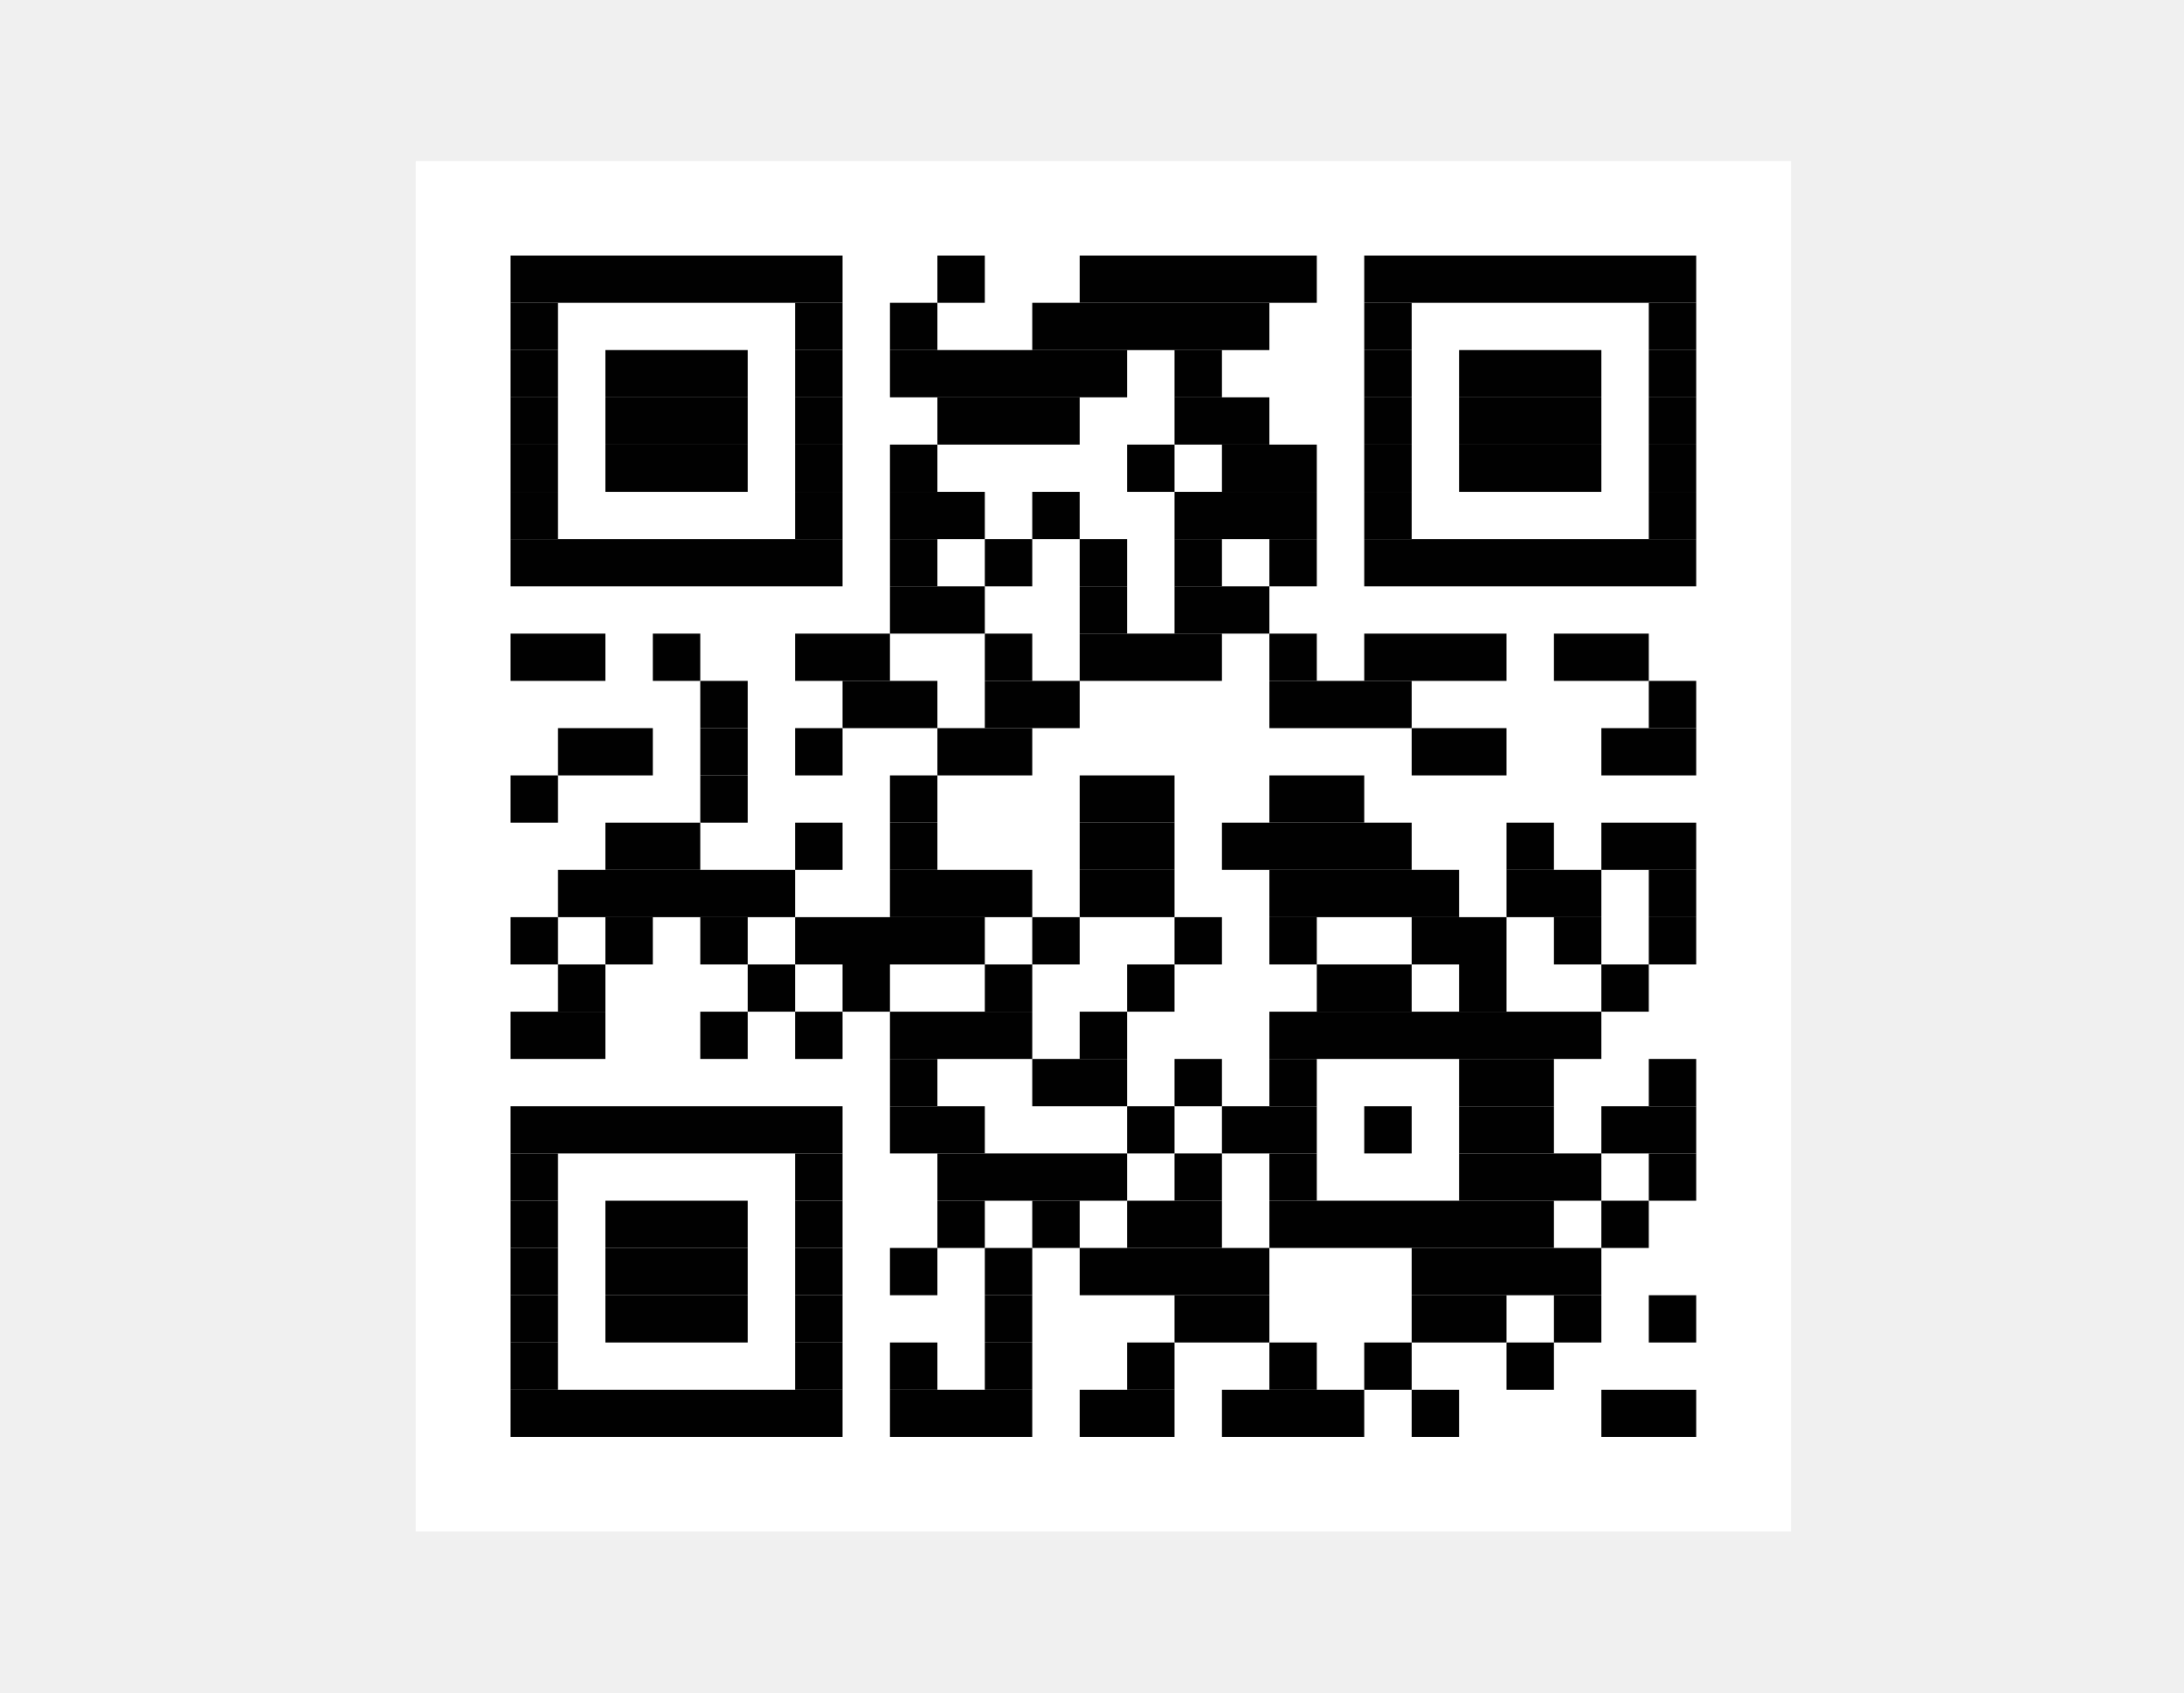
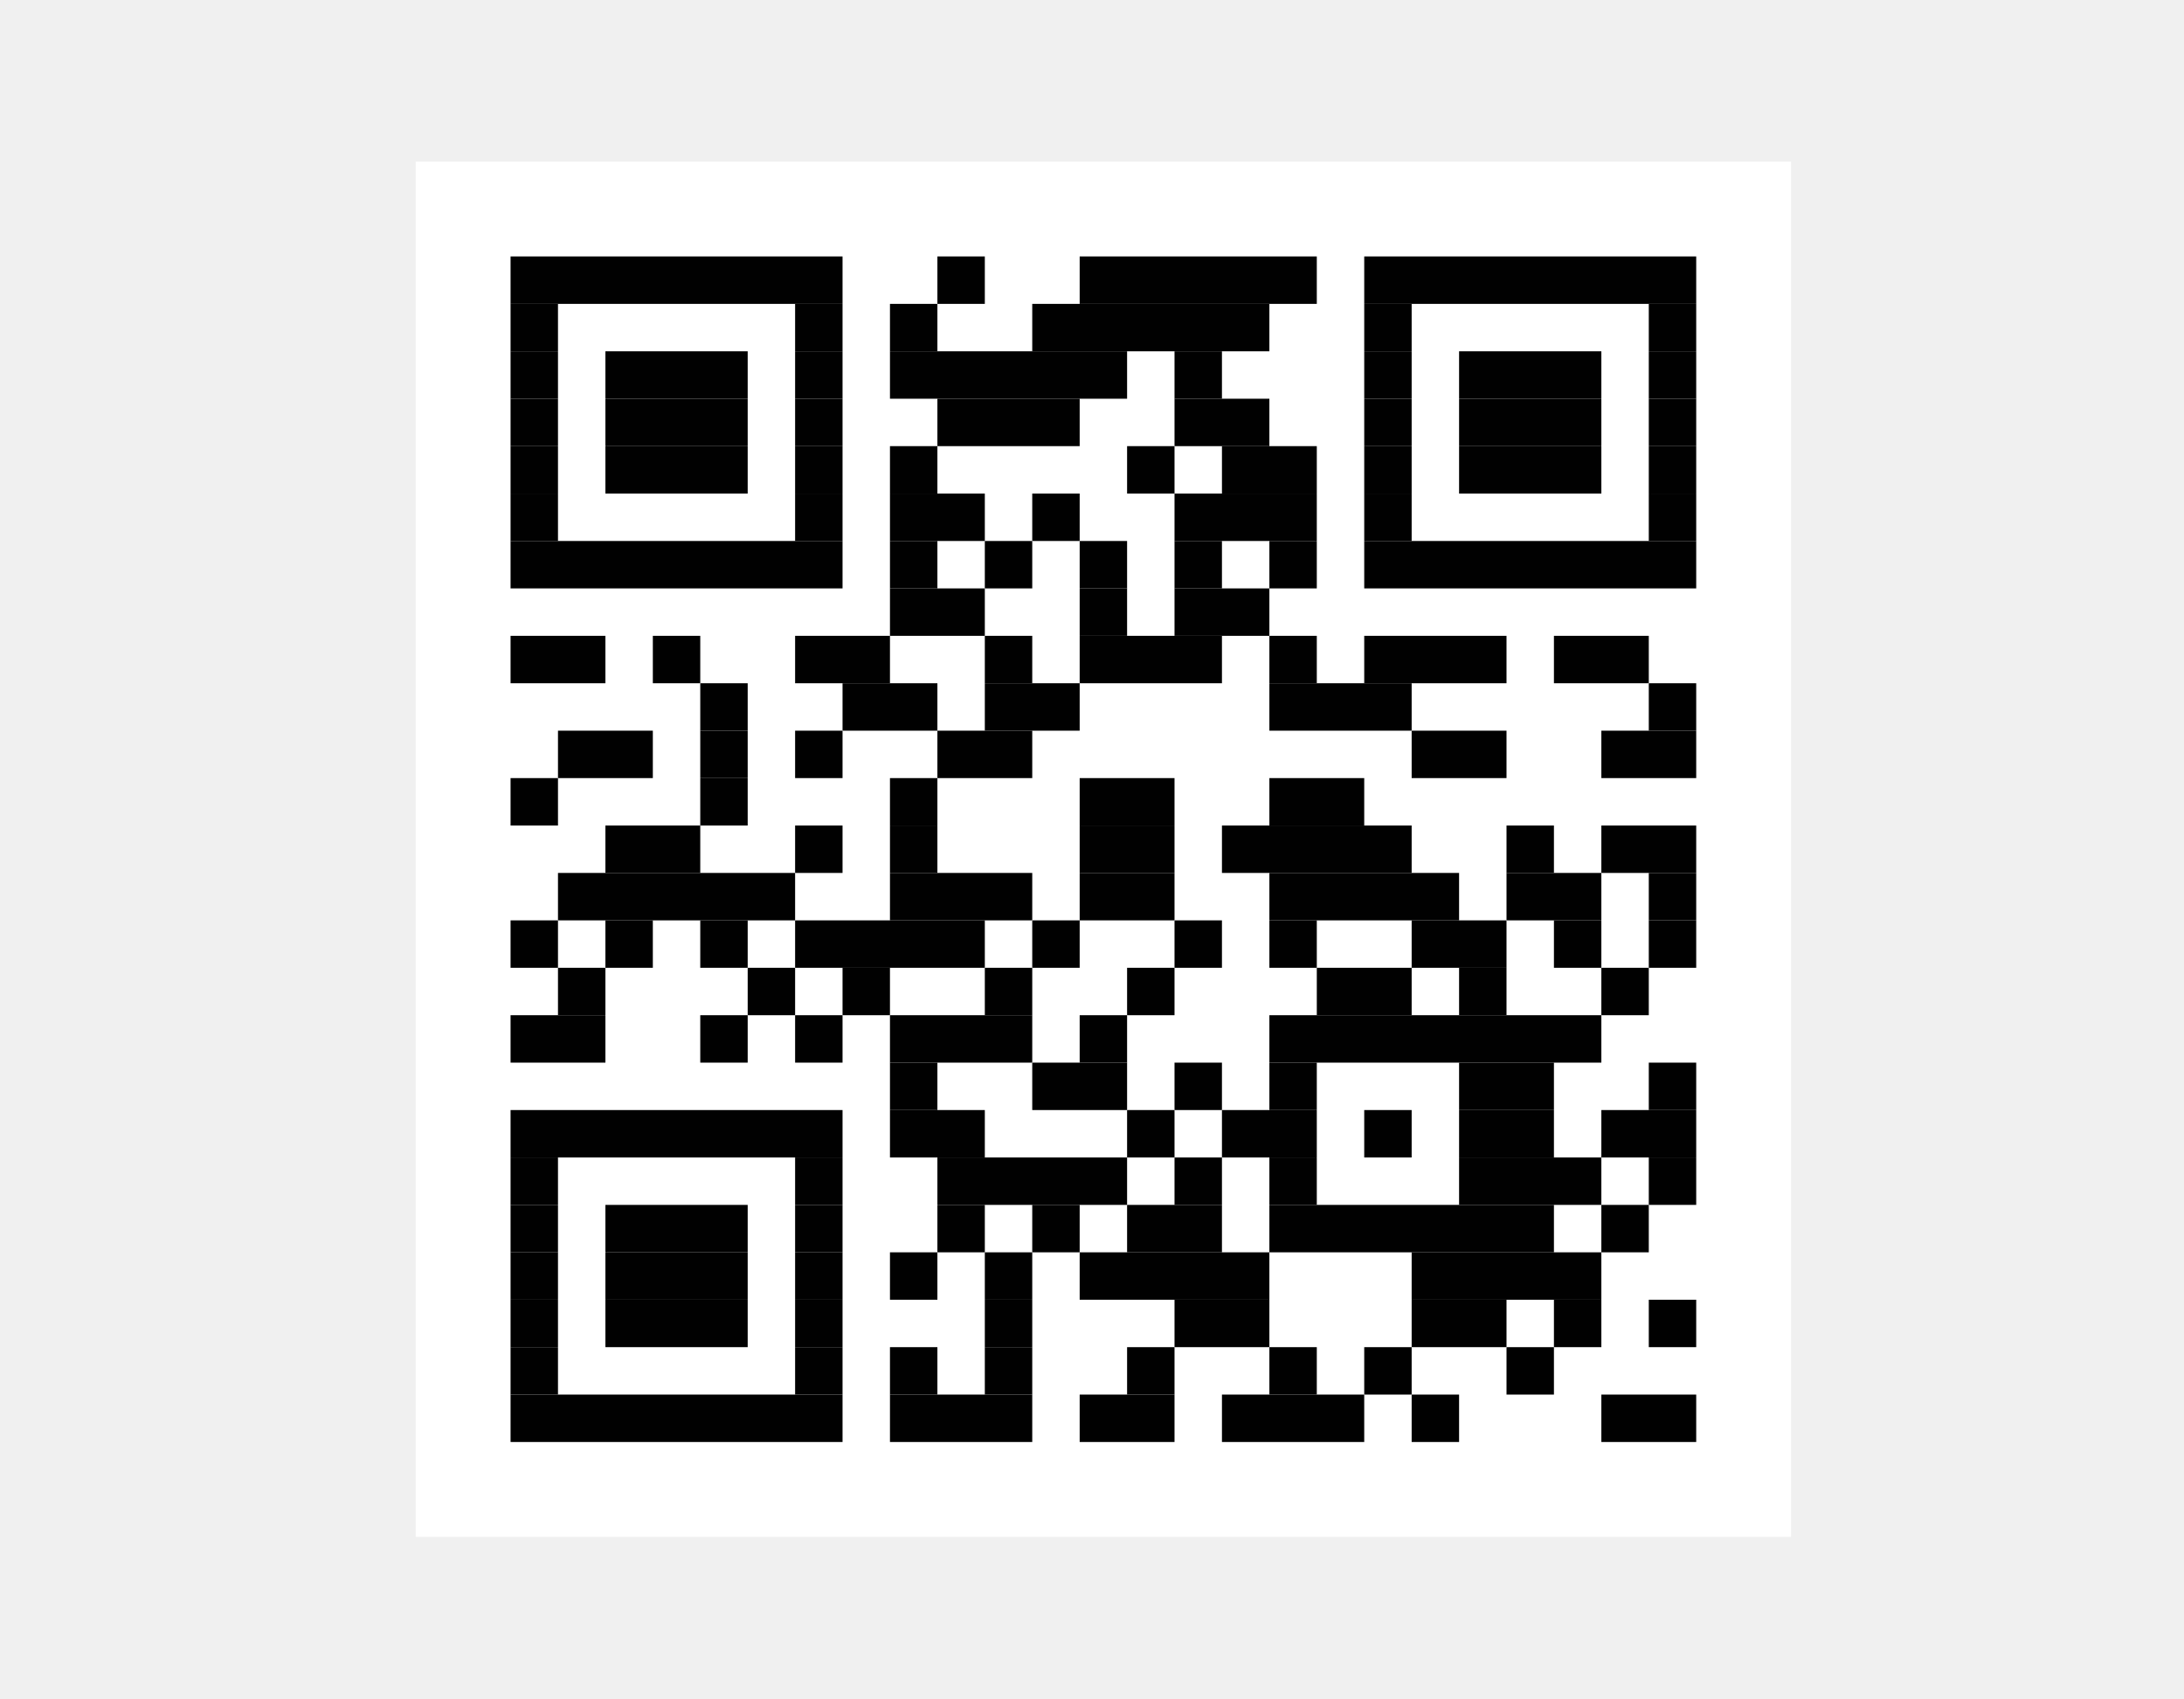
- <svg xmlns="http://www.w3.org/2000/svg" width="120" height="93" viewBox="0 0 120 93" fill="none">
-   <path d="M98.41 8.849H22.841V84.151H98.41V8.849Z" fill="white" />
-   <path d="M46.294 14.043H28.053V16.639H46.294V14.043Z" fill="#010101" />
-   <path d="M54.111 14.043H51.505V16.639H54.111V14.043Z" fill="#010101" />
-   <path d="M72.352 14.043H59.323V16.639H72.352V14.043Z" fill="#010101" />
-   <path d="M93.198 14.043H74.958V16.639H93.198V14.043Z" fill="#010101" />
-   <path d="M30.659 16.639H28.053V19.236H30.659V16.639Z" fill="#010101" />
-   <path d="M46.294 16.639H43.688V19.236H46.294V16.639Z" fill="#010101" />
-   <path d="M51.505 16.639H48.899V19.236H51.505V16.639Z" fill="#010101" />
-   <path d="M69.746 16.639H56.717V19.236H69.746V16.639Z" fill="#010101" />
-   <path d="M77.564 16.639H74.958V19.236H77.564V16.639Z" fill="#010101" />
-   <path d="M93.198 16.639H90.593V19.236H93.198V16.639Z" fill="#010101" />
-   <path d="M30.659 19.235H28.053V21.832H30.659V19.235Z" fill="#010101" />
-   <path d="M41.082 19.235H33.264V21.832H41.082V19.235Z" fill="#010101" />
-   <path d="M46.294 19.235H43.688V21.832H46.294V19.235Z" fill="#010101" />
-   <path d="M61.928 19.235H48.899V21.832H61.928V19.235Z" fill="#010101" />
-   <path d="M67.14 19.235H64.534V21.832H67.14V19.235Z" fill="#010101" />
-   <path d="M77.564 19.235H74.958V21.832H77.564V19.235Z" fill="#010101" />
-   <path d="M87.987 19.235H80.169V21.832H87.987V19.235Z" fill="#010101" />
-   <path d="M93.198 19.235H90.593V21.832H93.198V19.235Z" fill="#010101" />
-   <path d="M30.659 21.832H28.053V24.429H30.659V21.832Z" fill="#010101" />
-   <path d="M41.082 21.832H33.264V24.429H41.082V21.832Z" fill="#010101" />
-   <path d="M46.294 21.832H43.688V24.429H46.294V21.832Z" fill="#010101" />
-   <path d="M59.323 21.832H51.505V24.429H59.323V21.832Z" fill="#010101" />
-   <path d="M69.746 21.832H64.534V24.429H69.746V21.832Z" fill="#010101" />
-   <path d="M77.564 21.832H74.958V24.429H77.564V21.832Z" fill="#010101" />
-   <path d="M87.987 21.832H80.169V24.429H87.987V21.832Z" fill="#010101" />
-   <path d="M93.198 21.832H90.593V24.429H93.198V21.832Z" fill="#010101" />
-   <path d="M30.659 24.429H28.053V27.025H30.659V24.429Z" fill="#010101" />
-   <path d="M41.082 24.429H33.264V27.025H41.082V24.429Z" fill="#010101" />
-   <path d="M46.294 24.429H43.688V27.025H46.294V24.429Z" fill="#010101" />
-   <path d="M51.505 24.429H48.899V27.025H51.505V24.429Z" fill="#010101" />
-   <path d="M64.534 24.429H61.928V27.025H64.534V24.429Z" fill="#010101" />
-   <path d="M72.352 24.429H67.14V27.025H72.352V24.429Z" fill="#010101" />
-   <path d="M77.564 24.429H74.958V27.025H77.564V24.429Z" fill="#010101" />
-   <path d="M87.987 24.429H80.169V27.025H87.987V24.429Z" fill="#010101" />
-   <path d="M93.198 24.429H90.593V27.025H93.198V24.429Z" fill="#010101" />
-   <path d="M30.659 27.025H28.053V29.622H30.659V27.025Z" fill="#010101" />
-   <path d="M46.294 27.025H43.688V29.622H46.294V27.025Z" fill="#010101" />
-   <path d="M54.111 27.025H48.899V29.622H54.111V27.025Z" fill="#010101" />
-   <path d="M59.323 27.025H56.717V29.622H59.323V27.025Z" fill="#010101" />
-   <path d="M72.352 27.025H64.534V29.622H72.352V27.025Z" fill="#010101" />
-   <path d="M77.564 27.025H74.958V29.622H77.564V27.025Z" fill="#010101" />
-   <path d="M93.198 27.025H90.593V29.622H93.198V27.025Z" fill="#010101" />
-   <path d="M46.294 29.622H28.053V32.219H46.294V29.622Z" fill="#010101" />
-   <path d="M51.505 29.622H48.899V32.219H51.505V29.622Z" fill="#010101" />
-   <path d="M56.717 29.622H54.111V32.219H56.717V29.622Z" fill="#010101" />
-   <path d="M61.928 29.622H59.323V32.219H61.928V29.622Z" fill="#010101" />
-   <path d="M67.14 29.622H64.534V32.219H67.14V29.622Z" fill="#010101" />
-   <path d="M72.352 29.622H69.746V32.219H72.352V29.622Z" fill="#010101" />
-   <path d="M93.198 29.622H74.958V32.219H93.198V29.622Z" fill="#010101" />
-   <path d="M54.111 32.219H48.899V34.815H54.111V32.219Z" fill="#010101" />
-   <path d="M61.928 32.219H59.323V34.815H61.928V32.219Z" fill="#010101" />
-   <path d="M69.746 32.219H64.534V34.815H69.746V32.219Z" fill="#010101" />
-   <path d="M33.264 34.815H28.053V37.412H33.264V34.815Z" fill="#010101" />
-   <path d="M38.476 34.815H35.87V37.412H38.476V34.815Z" fill="#010101" />
-   <path d="M48.899 34.815H43.688V37.412H48.899V34.815Z" fill="#010101" />
-   <path d="M56.717 34.815H54.111V37.412H56.717V34.815Z" fill="#010101" />
-   <path d="M67.14 34.815H59.323V37.412H67.14V34.815Z" fill="#010101" />
-   <path d="M72.352 34.815H69.746V37.412H72.352V34.815Z" fill="#010101" />
-   <path d="M82.775 34.815H74.958V37.412H82.775V34.815Z" fill="#010101" />
-   <path d="M90.593 34.815H85.381V37.412H90.593V34.815Z" fill="#010101" />
-   <path d="M41.082 37.412H38.476V40.008H41.082V37.412Z" fill="#010101" />
-   <path d="M51.505 37.412H46.294V40.008H51.505V37.412Z" fill="#010101" />
-   <path d="M59.323 37.412H54.111V40.008H59.323V37.412Z" fill="#010101" />
-   <path d="M77.564 37.412H69.746V40.008H77.564V37.412Z" fill="#010101" />
-   <path d="M93.198 37.412H90.593V40.008H93.198V37.412Z" fill="#010101" />
-   <path d="M35.87 40.008H30.659V42.605H35.87V40.008Z" fill="#010101" />
-   <path d="M41.082 40.008H38.476V42.605H41.082V40.008Z" fill="#010101" />
-   <path d="M46.294 40.008H43.688V42.605H46.294V40.008Z" fill="#010101" />
-   <path d="M56.717 40.008H51.505V42.605H56.717V40.008Z" fill="#010101" />
-   <path d="M82.775 40.008H77.564V42.605H82.775V40.008Z" fill="#010101" />
-   <path d="M93.198 40.008H87.987V42.605H93.198V40.008Z" fill="#010101" />
-   <path d="M30.659 42.605H28.053V45.202H30.659V42.605Z" fill="#010101" />
-   <path d="M41.082 42.605H38.476V45.202H41.082V42.605Z" fill="#010101" />
-   <path d="M51.505 42.605H48.899V45.202H51.505V42.605Z" fill="#010101" />
-   <path d="M64.534 42.605H59.323V45.202H64.534V42.605Z" fill="#010101" />
-   <path d="M74.958 42.605H69.746V45.202H74.958V42.605Z" fill="#010101" />
-   <path d="M38.476 45.202H33.264V47.798H38.476V45.202Z" fill="#010101" />
-   <path d="M46.294 45.202H43.688V47.798H46.294V45.202Z" fill="#010101" />
-   <path d="M51.505 45.202H48.899V47.798H51.505V45.202Z" fill="#010101" />
-   <path d="M64.534 45.202H59.323V47.798H64.534V45.202Z" fill="#010101" />
-   <path d="M77.564 45.202H67.14V47.798H77.564V45.202Z" fill="#010101" />
-   <path d="M85.381 45.202H82.775V47.798H85.381V45.202Z" fill="#010101" />
-   <path d="M93.198 45.202H87.987V47.798H93.198V45.202Z" fill="#010101" />
-   <path d="M43.688 47.798H30.659V50.395H43.688V47.798Z" fill="#010101" />
-   <path d="M56.717 47.798H48.899V50.395H56.717V47.798Z" fill="#010101" />
-   <path d="M64.534 47.798H59.323V50.395H64.534V47.798Z" fill="#010101" />
-   <path d="M80.169 47.798H69.746V50.395H80.169V47.798Z" fill="#010101" />
-   <path d="M87.987 47.798H82.775V50.395H87.987V47.798Z" fill="#010101" />
-   <path d="M93.198 47.798H90.593V50.395H93.198V47.798Z" fill="#010101" />
-   <path d="M30.659 50.395H28.053V52.992H30.659V50.395Z" fill="#010101" />
-   <path d="M35.87 50.395H33.264V52.992H35.87V50.395Z" fill="#010101" />
-   <path d="M41.082 50.395H38.476V52.992H41.082V50.395Z" fill="#010101" />
-   <path d="M54.111 50.395H43.688V52.992H54.111V50.395Z" fill="#010101" />
-   <path d="M59.323 50.395H56.717V52.992H59.323V50.395Z" fill="#010101" />
-   <path d="M67.14 50.395H64.534V52.992H67.14V50.395Z" fill="#010101" />
-   <path d="M72.352 50.395H69.746V52.992H72.352V50.395Z" fill="#010101" />
-   <path d="M82.775 50.395H77.564V52.992H82.775V50.395Z" fill="#010101" />
-   <path d="M87.987 50.395H85.381V52.992H87.987V50.395Z" fill="#010101" />
-   <path d="M93.198 50.395H90.593V52.992H93.198V50.395Z" fill="#010101" />
-   <path d="M33.264 52.992H30.659V55.588H33.264V52.992Z" fill="#010101" />
-   <path d="M43.688 52.992H41.082V55.588H43.688V52.992Z" fill="#010101" />
-   <path d="M48.899 52.992H46.294V55.588H48.899V52.992Z" fill="#010101" />
-   <path d="M56.717 52.992H54.111V55.588H56.717V52.992Z" fill="#010101" />
-   <path d="M64.534 52.992H61.928V55.588H64.534V52.992Z" fill="#010101" />
-   <path d="M77.564 52.992H72.352V55.588H77.564V52.992Z" fill="#010101" />
-   <path d="M82.775 52.992H80.169V55.588H82.775V52.992Z" fill="#010101" />
-   <path d="M90.593 52.992H87.987V55.588H90.593V52.992Z" fill="#010101" />
-   <path d="M33.264 55.588H28.053V58.185H33.264V55.588Z" fill="#010101" />
-   <path d="M41.082 55.588H38.476V58.185H41.082V55.588Z" fill="#010101" />
-   <path d="M46.294 55.588H43.688V58.185H46.294V55.588Z" fill="#010101" />
-   <path d="M56.717 55.588H48.899V58.185H56.717V55.588Z" fill="#010101" />
-   <path d="M61.928 55.588H59.323V58.185H61.928V55.588Z" fill="#010101" />
-   <path d="M87.987 55.588H69.746V58.185H87.987V55.588Z" fill="#010101" />
-   <path d="M51.505 58.185H48.899V60.781H51.505V58.185Z" fill="#010101" />
-   <path d="M61.928 58.185H56.717V60.781H61.928V58.185Z" fill="#010101" />
-   <path d="M67.14 58.185H64.534V60.781H67.14V58.185Z" fill="#010101" />
-   <path d="M72.352 58.185H69.746V60.781H72.352V58.185Z" fill="#010101" />
-   <path d="M85.381 58.185H80.169V60.781H85.381V58.185Z" fill="#010101" />
-   <path d="M93.198 58.185H90.593V60.781H93.198V58.185Z" fill="#010101" />
-   <path d="M46.294 60.781H28.053V63.378H46.294V60.781Z" fill="#010101" />
-   <path d="M54.111 60.781H48.899V63.378H54.111V60.781Z" fill="#010101" />
-   <path d="M64.534 60.781H61.928V63.378H64.534V60.781Z" fill="#010101" />
-   <path d="M72.352 60.781H67.14V63.378H72.352V60.781Z" fill="#010101" />
-   <path d="M77.564 60.781H74.958V63.378H77.564V60.781Z" fill="#010101" />
-   <path d="M85.381 60.781H80.169V63.378H85.381V60.781Z" fill="#010101" />
-   <path d="M93.198 60.781H87.987V63.378H93.198V60.781Z" fill="#010101" />
-   <path d="M30.659 63.378H28.053V65.975H30.659V63.378Z" fill="#010101" />
-   <path d="M46.294 63.378H43.688V65.975H46.294V63.378Z" fill="#010101" />
-   <path d="M61.928 63.378H51.505V65.975H61.928V63.378Z" fill="#010101" />
-   <path d="M67.14 63.378H64.534V65.975H67.14V63.378Z" fill="#010101" />
-   <path d="M72.352 63.378H69.746V65.975H72.352V63.378Z" fill="#010101" />
-   <path d="M87.987 63.378H80.169V65.975H87.987V63.378Z" fill="#010101" />
-   <path d="M93.198 63.378H90.593V65.975H93.198V63.378Z" fill="#010101" />
-   <path d="M30.659 65.975H28.053V68.571H30.659V65.975Z" fill="#010101" />
-   <path d="M41.082 65.975H33.264V68.571H41.082V65.975Z" fill="#010101" />
-   <path d="M46.294 65.975H43.688V68.571H46.294V65.975Z" fill="#010101" />
-   <path d="M54.111 65.975H51.505V68.571H54.111V65.975Z" fill="#010101" />
-   <path d="M59.323 65.975H56.717V68.571H59.323V65.975Z" fill="#010101" />
-   <path d="M67.14 65.975H61.928V68.571H67.14V65.975Z" fill="#010101" />
-   <path d="M85.381 65.975H69.746V68.571H85.381V65.975Z" fill="#010101" />
-   <path d="M90.593 65.975H87.987V68.571H90.593V65.975Z" fill="#010101" />
-   <path d="M30.659 68.571H28.053V71.168H30.659V68.571Z" fill="#010101" />
-   <path d="M41.082 68.571H33.264V71.168H41.082V68.571Z" fill="#010101" />
-   <path d="M46.294 68.571H43.688V71.168H46.294V68.571Z" fill="#010101" />
-   <path d="M51.505 68.571H48.899V71.168H51.505V68.571Z" fill="#010101" />
-   <path d="M56.717 68.571H54.111V71.168H56.717V68.571Z" fill="#010101" />
-   <path d="M69.746 68.571H59.323V71.168H69.746V68.571Z" fill="#010101" />
-   <path d="M87.987 68.571H77.564V71.168H87.987V68.571Z" fill="#010101" />
-   <path d="M30.659 71.168H28.053V73.765H30.659V71.168Z" fill="#010101" />
-   <path d="M41.082 71.168H33.264V73.765H41.082V71.168Z" fill="#010101" />
-   <path d="M46.294 71.168H43.688V73.765H46.294V71.168Z" fill="#010101" />
-   <path d="M56.717 71.168H54.111V73.765H56.717V71.168Z" fill="#010101" />
-   <path d="M69.746 71.168H64.534V73.765H69.746V71.168Z" fill="#010101" />
-   <path d="M82.775 71.168H77.564V73.765H82.775V71.168Z" fill="#010101" />
-   <path d="M87.987 71.168H85.381V73.765H87.987V71.168Z" fill="#010101" />
-   <path d="M93.198 71.168H90.593V73.765H93.198V71.168Z" fill="#010101" />
-   <path d="M30.659 73.765H28.053V76.361H30.659V73.765Z" fill="#010101" />
-   <path d="M46.294 73.765H43.688V76.361H46.294V73.765Z" fill="#010101" />
-   <path d="M51.505 73.765H48.899V76.361H51.505V73.765Z" fill="#010101" />
-   <path d="M56.717 73.765H54.111V76.361H56.717V73.765Z" fill="#010101" />
-   <path d="M64.534 73.765H61.928V76.361H64.534V73.765Z" fill="#010101" />
-   <path d="M72.352 73.765H69.746V76.361H72.352V73.765Z" fill="#010101" />
-   <path d="M77.564 73.765H74.958V76.361H77.564V73.765Z" fill="#010101" />
-   <path d="M85.381 73.765H82.775V76.361H85.381V73.765Z" fill="#010101" />
-   <path d="M46.294 76.361H28.053V78.957H46.294V76.361Z" fill="#010101" />
-   <path d="M56.717 76.361H48.899V78.957H56.717V76.361Z" fill="#010101" />
-   <path d="M64.534 76.361H59.323V78.957H64.534V76.361Z" fill="#010101" />
-   <path d="M74.958 76.361H67.14V78.957H74.958V76.361Z" fill="#010101" />
-   <path d="M80.169 76.361H77.564V78.957H80.169V76.361Z" fill="#010101" />
-   <path d="M93.198 76.361H87.987V78.957H93.198V76.361Z" fill="#010101" />
+ <svg xmlns="http://www.w3.org/2000/svg" id="Layer_1" version="1.1" viewBox="0 0 1275.6 992.1">
+   <defs>
+     <style>
+       .st0 {
+         fill: #fff;
+       }
+ 
+       .st1 {
+         fill: #010101;
+       }
+     </style>
+   </defs>
+   <rect class="st0" x="242.8" y="94.4" width="803.3" height="803.3" />
+   <rect class="st1" x="298.2" y="149.8" width="193.9" height="27.7" />
+   <rect class="st1" x="547.5" y="149.8" width="27.7" height="27.7" />
+   <rect class="st1" x="630.6" y="149.8" width="138.5" height="27.7" />
+   <rect class="st1" x="796.8" y="149.8" width="193.9" height="27.7" />
+   <rect class="st1" x="298.2" y="177.5" width="27.7" height="27.7" />
+   <rect class="st1" x="464.4" y="177.5" width="27.7" height="27.7" />
+   <rect class="st1" x="519.8" y="177.5" width="27.7" height="27.7" />
+   <rect class="st1" x="602.9" y="177.5" width="138.5" height="27.7" />
+   <rect class="st1" x="796.8" y="177.5" width="27.7" height="27.7" />
+   <rect class="st1" x="963" y="177.5" width="27.7" height="27.7" />
+   <rect class="st1" x="298.2" y="205.2" width="27.7" height="27.7" />
+   <rect class="st1" x="353.6" y="205.2" width="83.1" height="27.7" />
+   <rect class="st1" x="464.4" y="205.2" width="27.7" height="27.7" />
+   <rect class="st1" x="519.8" y="205.2" width="138.5" height="27.7" />
+   <rect class="st1" x="686" y="205.2" width="27.7" height="27.7" />
+   <rect class="st1" x="796.8" y="205.2" width="27.7" height="27.7" />
+   <rect class="st1" x="852.2" y="205.2" width="83.1" height="27.7" />
+   <rect class="st1" x="963" y="205.2" width="27.7" height="27.7" />
+   <rect class="st1" x="298.2" y="232.9" width="27.7" height="27.7" />
+   <rect class="st1" x="353.6" y="232.9" width="83.1" height="27.7" />
+   <rect class="st1" x="464.4" y="232.9" width="27.7" height="27.7" />
+   <rect class="st1" x="547.5" y="232.9" width="83.1" height="27.7" />
+   <rect class="st1" x="686" y="232.9" width="55.4" height="27.7" />
+   <rect class="st1" x="796.8" y="232.9" width="27.7" height="27.7" />
+   <rect class="st1" x="852.2" y="232.9" width="83.1" height="27.7" />
+   <rect class="st1" x="963" y="232.9" width="27.7" height="27.7" />
+   <rect class="st1" x="298.2" y="260.6" width="27.7" height="27.7" />
+   <rect class="st1" x="353.6" y="260.6" width="83.1" height="27.7" />
+   <rect class="st1" x="464.4" y="260.6" width="27.7" height="27.7" />
+   <rect class="st1" x="519.8" y="260.6" width="27.7" height="27.7" />
+   <rect class="st1" x="658.3" y="260.6" width="27.7" height="27.7" />
+   <rect class="st1" x="713.7" y="260.6" width="55.4" height="27.7" />
+   <rect class="st1" x="796.8" y="260.6" width="27.7" height="27.7" />
+   <rect class="st1" x="852.2" y="260.6" width="83.1" height="27.7" />
+   <rect class="st1" x="963" y="260.6" width="27.7" height="27.7" />
+   <rect class="st1" x="298.2" y="288.3" width="27.7" height="27.7" />
+   <rect class="st1" x="464.4" y="288.3" width="27.7" height="27.7" />
+   <rect class="st1" x="519.8" y="288.3" width="55.4" height="27.7" />
+   <rect class="st1" x="602.9" y="288.3" width="27.7" height="27.7" />
+   <rect class="st1" x="686" y="288.3" width="83.1" height="27.7" />
+   <rect class="st1" x="796.8" y="288.3" width="27.7" height="27.7" />
+   <rect class="st1" x="963" y="288.3" width="27.7" height="27.7" />
+   <rect class="st1" x="298.2" y="316" width="193.9" height="27.7" />
+   <rect class="st1" x="519.8" y="316" width="27.7" height="27.7" />
+   <rect class="st1" x="575.2" y="316" width="27.7" height="27.7" />
+   <rect class="st1" x="630.6" y="316" width="27.7" height="27.7" />
+   <rect class="st1" x="686" y="316" width="27.7" height="27.7" />
+   <rect class="st1" x="741.4" y="316" width="27.7" height="27.7" />
+   <rect class="st1" x="796.8" y="316" width="193.9" height="27.7" />
+   <rect class="st1" x="519.8" y="343.7" width="55.4" height="27.7" />
+   <rect class="st1" x="630.6" y="343.7" width="27.7" height="27.7" />
+   <rect class="st1" x="686" y="343.7" width="55.4" height="27.7" />
+   <rect class="st1" x="298.2" y="371.4" width="55.4" height="27.7" />
+   <rect class="st1" x="381.3" y="371.4" width="27.7" height="27.7" />
+   <rect class="st1" x="464.4" y="371.4" width="55.4" height="27.7" />
+   <rect class="st1" x="575.2" y="371.4" width="27.7" height="27.7" />
+   <rect class="st1" x="630.6" y="371.4" width="83.1" height="27.7" />
+   <rect class="st1" x="741.4" y="371.4" width="27.7" height="27.7" />
+   <rect class="st1" x="796.8" y="371.4" width="83.1" height="27.7" />
+   <rect class="st1" x="907.6" y="371.4" width="55.4" height="27.7" />
+   <rect class="st1" x="409" y="399.1" width="27.7" height="27.7" />
+   <rect class="st1" x="492.1" y="399.1" width="55.4" height="27.7" />
+   <rect class="st1" x="575.2" y="399.1" width="55.4" height="27.7" />
+   <rect class="st1" x="741.4" y="399.1" width="83.1" height="27.7" />
+   <rect class="st1" x="963" y="399.1" width="27.7" height="27.7" />
+   <rect class="st1" x="325.9" y="426.8" width="55.4" height="27.7" />
+   <rect class="st1" x="409" y="426.8" width="27.7" height="27.7" />
+   <rect class="st1" x="464.4" y="426.8" width="27.7" height="27.7" />
+   <rect class="st1" x="547.5" y="426.8" width="55.4" height="27.7" />
+   <rect class="st1" x="824.5" y="426.8" width="55.4" height="27.7" />
+   <rect class="st1" x="935.3" y="426.8" width="55.4" height="27.7" />
+   <rect class="st1" x="298.2" y="454.5" width="27.7" height="27.7" />
+   <rect class="st1" x="409" y="454.5" width="27.7" height="27.7" />
+   <rect class="st1" x="519.8" y="454.5" width="27.7" height="27.7" />
+   <rect class="st1" x="630.6" y="454.5" width="55.4" height="27.7" />
+   <rect class="st1" x="741.4" y="454.5" width="55.4" height="27.7" />
+   <rect class="st1" x="353.6" y="482.2" width="55.4" height="27.7" />
+   <rect class="st1" x="464.4" y="482.2" width="27.7" height="27.7" />
+   <rect class="st1" x="519.8" y="482.2" width="27.7" height="27.7" />
+   <rect class="st1" x="630.6" y="482.2" width="55.4" height="27.7" />
+   <rect class="st1" x="713.7" y="482.2" width="110.8" height="27.7" />
+   <rect class="st1" x="879.9" y="482.2" width="27.7" height="27.7" />
+   <rect class="st1" x="935.3" y="482.2" width="55.4" height="27.7" />
+   <rect class="st1" x="325.9" y="509.9" width="138.5" height="27.7" />
+   <rect class="st1" x="519.8" y="509.9" width="83.1" height="27.7" />
+   <rect class="st1" x="630.6" y="509.9" width="55.4" height="27.7" />
+   <rect class="st1" x="741.4" y="509.9" width="110.8" height="27.7" />
+   <rect class="st1" x="879.9" y="509.9" width="55.4" height="27.7" />
+   <rect class="st1" x="963" y="509.9" width="27.7" height="27.7" />
+   <rect class="st1" x="298.2" y="537.6" width="27.7" height="27.7" />
+   <rect class="st1" x="353.6" y="537.6" width="27.7" height="27.7" />
+   <rect class="st1" x="409" y="537.6" width="27.7" height="27.7" />
+   <rect class="st1" x="464.4" y="537.6" width="110.8" height="27.7" />
+   <rect class="st1" x="602.9" y="537.6" width="27.7" height="27.7" />
+   <rect class="st1" x="686" y="537.6" width="27.7" height="27.7" />
+   <rect class="st1" x="741.4" y="537.6" width="27.7" height="27.7" />
+   <rect class="st1" x="824.5" y="537.6" width="55.4" height="27.7" />
+   <rect class="st1" x="907.6" y="537.6" width="27.7" height="27.7" />
+   <rect class="st1" x="963" y="537.6" width="27.7" height="27.7" />
+   <rect class="st1" x="325.9" y="565.3" width="27.7" height="27.7" />
+   <rect class="st1" x="436.7" y="565.3" width="27.7" height="27.7" />
+   <rect class="st1" x="492.1" y="565.3" width="27.7" height="27.7" />
+   <rect class="st1" x="575.2" y="565.3" width="27.7" height="27.7" />
+   <rect class="st1" x="658.3" y="565.3" width="27.7" height="27.7" />
+   <rect class="st1" x="769.1" y="565.3" width="55.4" height="27.7" />
+   <rect class="st1" x="852.2" y="565.3" width="27.7" height="27.7" />
+   <rect class="st1" x="935.3" y="565.3" width="27.7" height="27.7" />
+   <rect class="st1" x="298.2" y="593" width="55.4" height="27.7" />
+   <rect class="st1" x="409" y="593" width="27.7" height="27.7" />
+   <rect class="st1" x="464.4" y="593" width="27.7" height="27.7" />
+   <rect class="st1" x="519.8" y="593" width="83.1" height="27.7" />
+   <rect class="st1" x="630.6" y="593" width="27.7" height="27.7" />
+   <rect class="st1" x="741.4" y="593" width="193.9" height="27.7" />
+   <rect class="st1" x="519.8" y="620.7" width="27.7" height="27.7" />
+   <rect class="st1" x="602.9" y="620.7" width="55.4" height="27.7" />
+   <rect class="st1" x="686" y="620.7" width="27.7" height="27.7" />
+   <rect class="st1" x="741.4" y="620.7" width="27.7" height="27.7" />
+   <rect class="st1" x="852.2" y="620.7" width="55.4" height="27.7" />
+   <rect class="st1" x="963" y="620.7" width="27.7" height="27.7" />
+   <rect class="st1" x="298.2" y="648.4" width="193.9" height="27.7" />
+   <rect class="st1" x="519.8" y="648.4" width="55.4" height="27.7" />
+   <rect class="st1" x="658.3" y="648.4" width="27.7" height="27.7" />
+   <rect class="st1" x="713.7" y="648.4" width="55.4" height="27.7" />
+   <rect class="st1" x="796.8" y="648.4" width="27.7" height="27.7" />
+   <rect class="st1" x="852.2" y="648.4" width="55.4" height="27.7" />
+   <rect class="st1" x="935.3" y="648.4" width="55.4" height="27.7" />
+   <rect class="st1" x="298.2" y="676.1" width="27.7" height="27.7" />
+   <rect class="st1" x="464.4" y="676.1" width="27.7" height="27.7" />
+   <rect class="st1" x="547.5" y="676.1" width="110.8" height="27.7" />
+   <rect class="st1" x="686" y="676.1" width="27.7" height="27.7" />
+   <rect class="st1" x="741.4" y="676.1" width="27.7" height="27.7" />
+   <rect class="st1" x="852.2" y="676.1" width="83.1" height="27.7" />
+   <rect class="st1" x="963" y="676.1" width="27.7" height="27.7" />
+   <rect class="st1" x="298.2" y="703.8" width="27.7" height="27.7" />
+   <rect class="st1" x="353.6" y="703.8" width="83.1" height="27.7" />
+   <rect class="st1" x="464.4" y="703.8" width="27.7" height="27.7" />
+   <rect class="st1" x="547.5" y="703.8" width="27.7" height="27.7" />
+   <rect class="st1" x="602.9" y="703.8" width="27.7" height="27.7" />
+   <rect class="st1" x="658.3" y="703.8" width="55.4" height="27.7" />
+   <rect class="st1" x="741.4" y="703.8" width="166.2" height="27.7" />
+   <rect class="st1" x="935.3" y="703.8" width="27.7" height="27.7" />
+   <rect class="st1" x="298.2" y="731.5" width="27.7" height="27.7" />
+   <rect class="st1" x="353.6" y="731.5" width="83.1" height="27.7" />
+   <rect class="st1" x="464.4" y="731.5" width="27.7" height="27.7" />
+   <rect class="st1" x="519.8" y="731.5" width="27.7" height="27.7" />
+   <rect class="st1" x="575.2" y="731.5" width="27.7" height="27.7" />
+   <rect class="st1" x="630.6" y="731.5" width="110.8" height="27.7" />
+   <rect class="st1" x="824.5" y="731.5" width="110.8" height="27.7" />
+   <rect class="st1" x="298.2" y="759.2" width="27.7" height="27.7" />
+   <rect class="st1" x="353.6" y="759.2" width="83.1" height="27.7" />
+   <rect class="st1" x="464.4" y="759.2" width="27.7" height="27.7" />
+   <rect class="st1" x="575.2" y="759.2" width="27.7" height="27.7" />
+   <rect class="st1" x="686" y="759.2" width="55.4" height="27.7" />
+   <rect class="st1" x="824.5" y="759.2" width="55.4" height="27.7" />
+   <rect class="st1" x="907.6" y="759.2" width="27.7" height="27.7" />
+   <rect class="st1" x="963" y="759.2" width="27.7" height="27.7" />
+   <rect class="st1" x="298.2" y="786.9" width="27.7" height="27.7" />
+   <rect class="st1" x="464.4" y="786.9" width="27.7" height="27.7" />
+   <rect class="st1" x="519.8" y="786.9" width="27.7" height="27.7" />
+   <rect class="st1" x="575.2" y="786.9" width="27.7" height="27.7" />
+   <rect class="st1" x="658.3" y="786.9" width="27.7" height="27.7" />
+   <rect class="st1" x="741.4" y="786.9" width="27.7" height="27.7" />
+   <rect class="st1" x="796.8" y="786.9" width="27.7" height="27.7" />
+   <rect class="st1" x="879.9" y="786.9" width="27.7" height="27.7" />
+   <rect class="st1" x="298.2" y="814.6" width="193.9" height="27.7" />
+   <rect class="st1" x="519.8" y="814.6" width="83.1" height="27.7" />
+   <rect class="st1" x="630.6" y="814.6" width="55.4" height="27.7" />
+   <rect class="st1" x="713.7" y="814.6" width="83.1" height="27.7" />
+   <rect class="st1" x="824.5" y="814.6" width="27.7" height="27.7" />
+   <rect class="st1" x="935.3" y="814.6" width="55.4" height="27.7" />
</svg>
